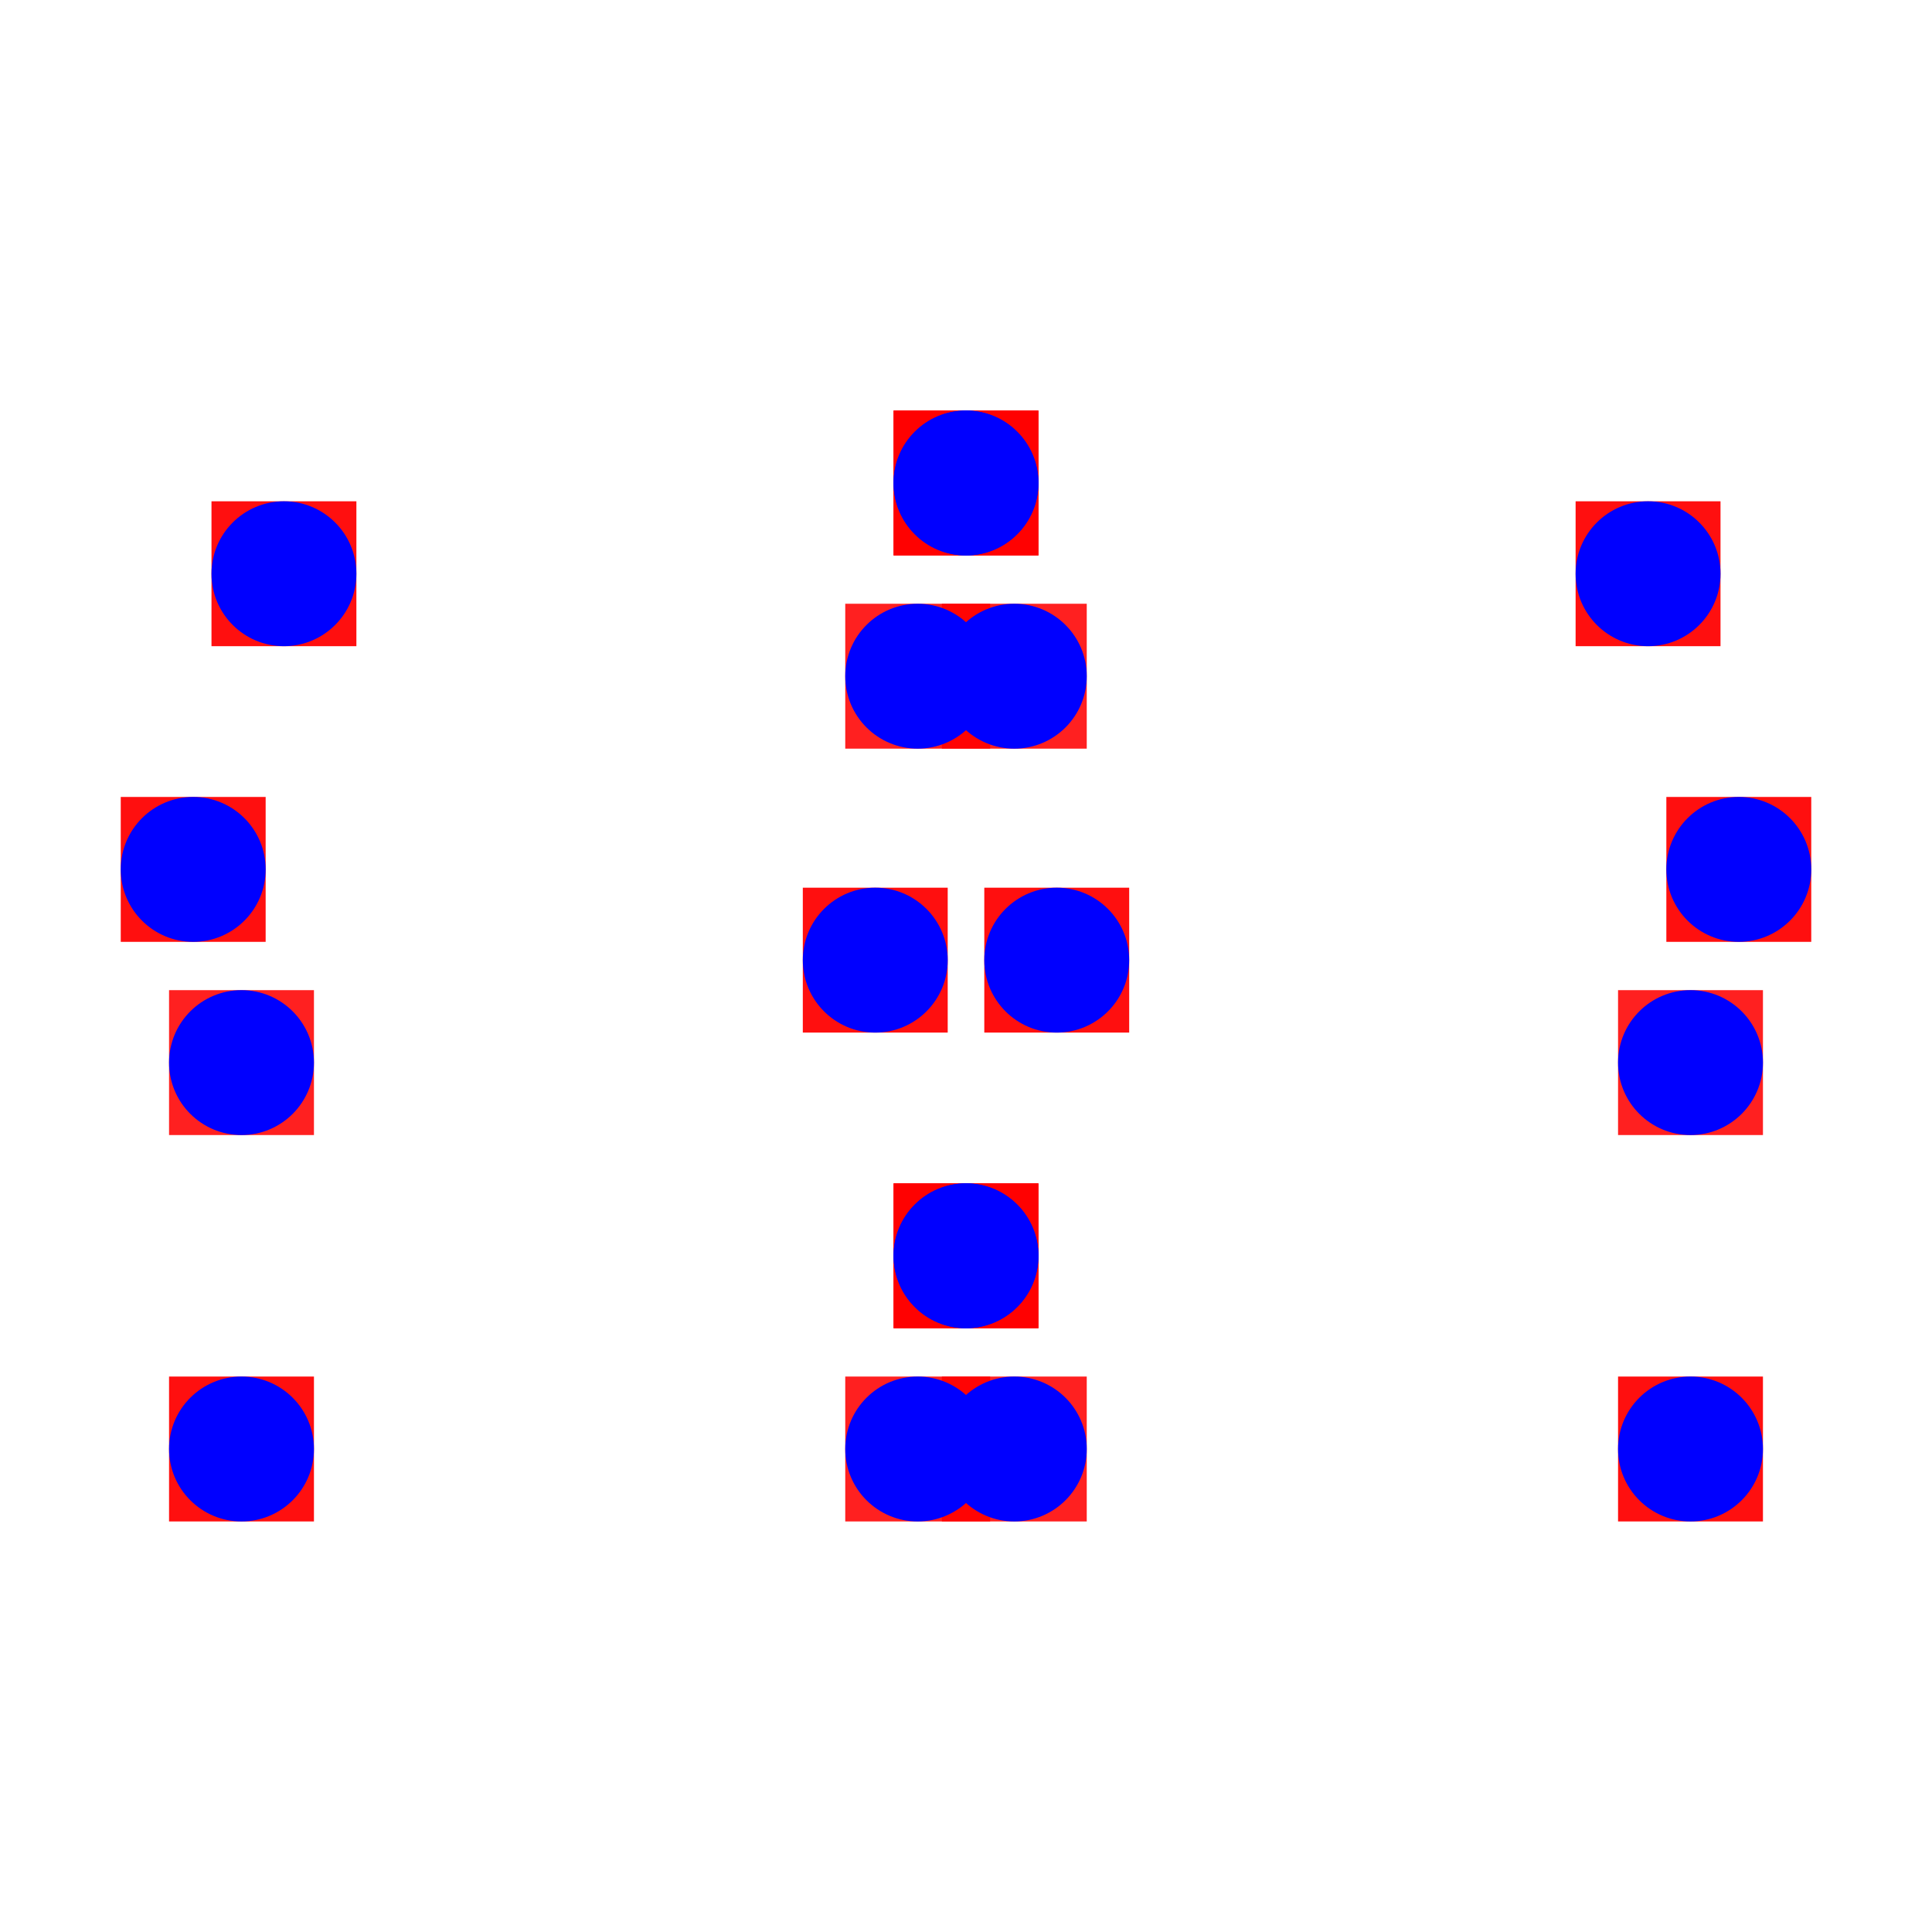
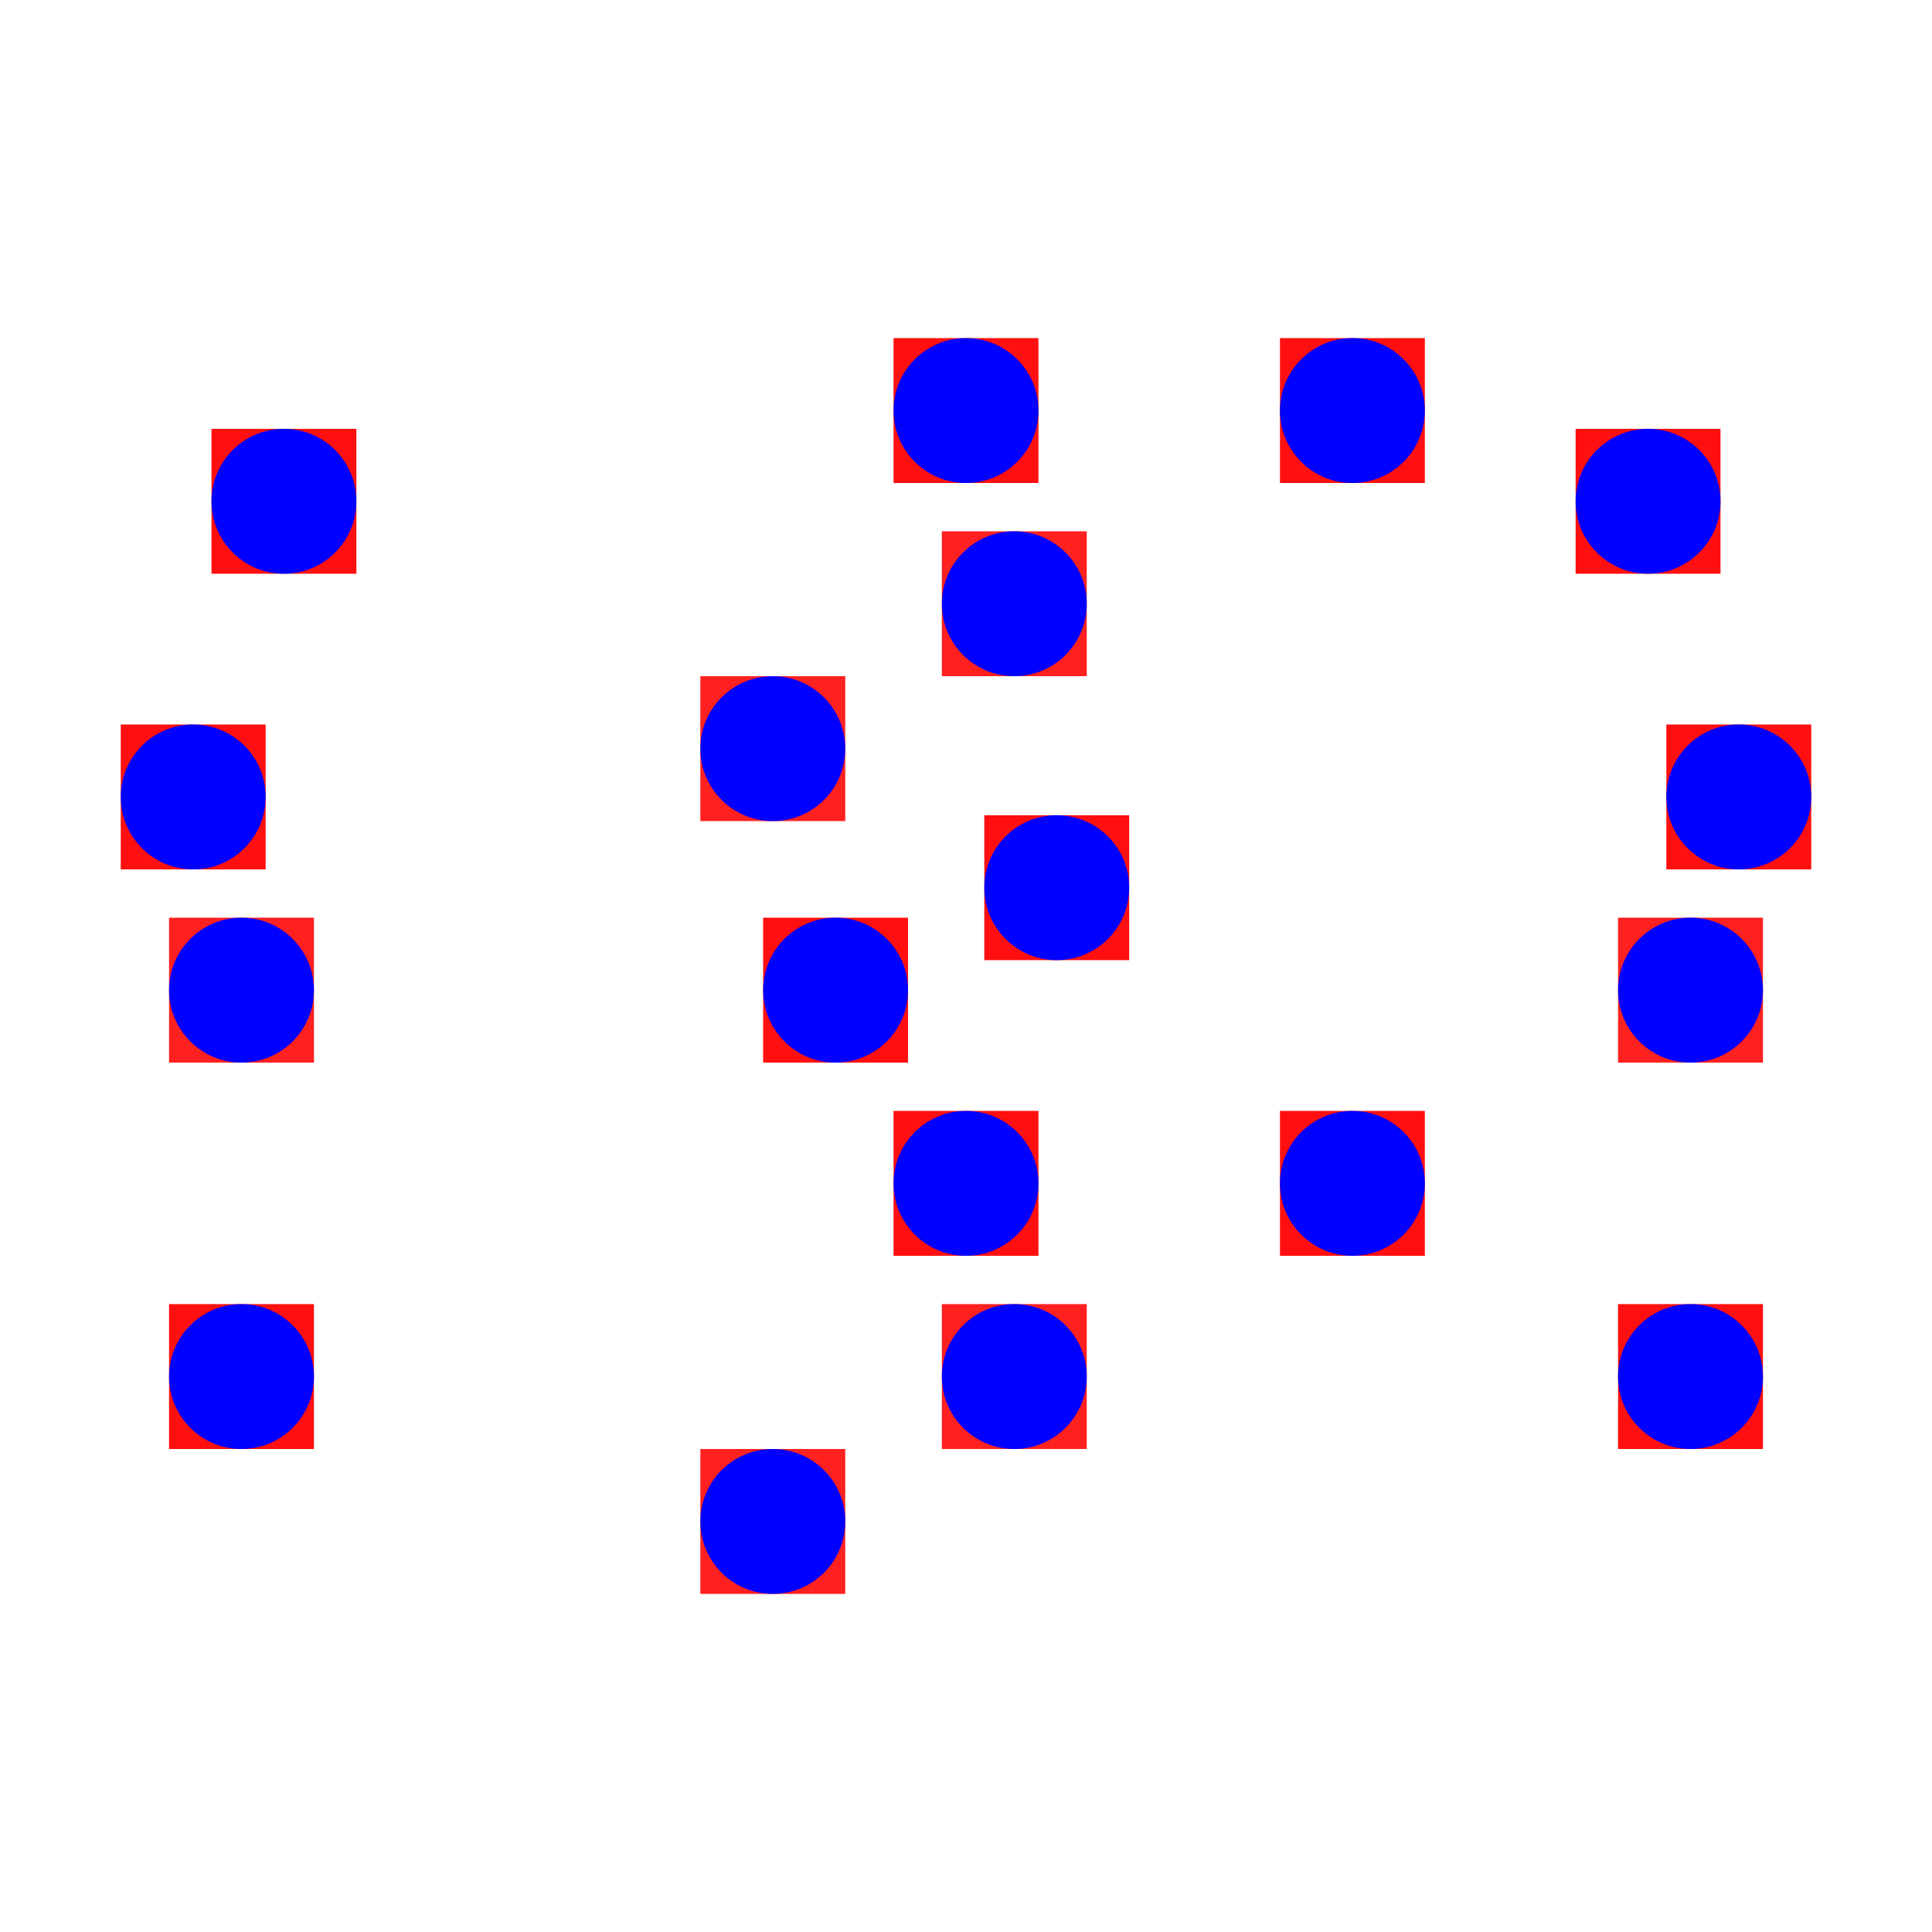
<svg xmlns="http://www.w3.org/2000/svg" width="640" height="640" viewBox="0 0 640 640">
  <rect width="100%" height="100%" fill="white" />
  <g>
-     <rect data-type="rect" data-label="inner2 inner3 inner4 bottom" data-x="-2" data-y="0.3999999999999999" x="40" y="264" width="48" height="48" fill="rgba(255,0,0,0.938)" stroke="black" stroke-width="0.006" />
+     <rect data-type="rect" data-label="inner2 inner3 inner4 bottom" data-x="-2" data-y="0.3999999999999999" x="40" y="240" width="48" height="48" fill="rgba(255,0,0,0.938)" stroke="black" stroke-width="0.006" />
  </g>
  <g>
-     <rect data-type="rect" data-label="top inner1 inner2" data-x="-1.9000000000000001" data-y="0" x="56" y="328" width="48" height="48" fill="rgba(255,0,0,0.875)" stroke="black" stroke-width="0.006" />
+     <rect data-type="rect" data-label="top inner1 inner2" data-x="-1.9000000000000001" data-y="0" x="56" y="304" width="48" height="48" fill="rgba(255,0,0,0.875)" stroke="black" stroke-width="0.006" />
  </g>
  <g>
-     <rect data-type="rect" data-label="top inner1 inner2 inner3" data-x="-1.9000000000000001" data-y="-0.8" x="56" y="456" width="48" height="48" fill="rgba(255,0,0,0.938)" stroke="black" stroke-width="0.006" />
+     <rect data-type="rect" data-label="top inner1 inner2 inner3" data-x="-1.9000000000000001" data-y="-0.8" x="56" y="432" width="48" height="48" fill="rgba(255,0,0,0.938)" stroke="black" stroke-width="0.006" />
  </g>
  <g>
-     <rect data-type="rect" data-label="top inner1 inner2 inner3" data-x="-1.8121320343559644" data-y="1.0121320343559643" x="70.059" y="166.059" width="48" height="48" fill="rgba(255,0,0,0.938)" stroke="black" stroke-width="0.006" />
+     <rect data-type="rect" data-label="top inner1 inner2 inner3" data-x="-1.8121320343559644" data-y="1.0121320343559643" x="70.059" y="142.059" width="48" height="48" fill="rgba(255,0,0,0.938)" stroke="black" stroke-width="0.006" />
  </g>
  <g>
-     <rect data-type="rect" data-label="inner2 inner3 inner4 bottom" data-x="1.2" data-y="0.3999999999999999" x="552" y="264" width="48" height="48" fill="rgba(255,0,0,0.938)" stroke="black" stroke-width="0.006" />
+     <rect data-type="rect" data-label="inner2 inner3 inner4 bottom" data-x="1.2" data-y="0.3999999999999999" x="552" y="240" width="48" height="48" fill="rgba(255,0,0,0.938)" stroke="black" stroke-width="0.006" />
  </g>
  <g>
-     <rect data-type="rect" data-label="top inner1 inner2" data-x="1.1" data-y="0" x="536" y="328" width="48" height="48" fill="rgba(255,0,0,0.875)" stroke="black" stroke-width="0.006" />
+     <rect data-type="rect" data-label="top inner1 inner2" data-x="1.1" data-y="0" x="536" y="304" width="48" height="48" fill="rgba(255,0,0,0.875)" stroke="black" stroke-width="0.006" />
  </g>
  <g>
-     <rect data-type="rect" data-label="top inner1 inner2 inner3" data-x="1.1" data-y="-0.8" x="536" y="456" width="48" height="48" fill="rgba(255,0,0,0.938)" stroke="black" stroke-width="0.006" />
+     <rect data-type="rect" data-label="top inner1 inner2 inner3" data-x="1.1" data-y="-0.8" x="536" y="432" width="48" height="48" fill="rgba(255,0,0,0.938)" stroke="black" stroke-width="0.006" />
  </g>
  <g>
-     <rect data-type="rect" data-label="top inner1 inner2 inner3" data-x="1.0121320343559643" data-y="1.0121320343559643" x="521.941" y="166.059" width="48" height="48" fill="rgba(255,0,0,0.938)" stroke="black" stroke-width="0.006" />
+     <rect data-type="rect" data-label="top inner1 inner2 inner3" data-x="1.0121320343559643" data-y="1.0121320343559643" x="521.941" y="142.059" width="48" height="48" fill="rgba(255,0,0,0.938)" stroke="black" stroke-width="0.006" />
  </g>
  <g>
-     <rect data-type="rect" data-label="inner2 inner3 inner4 bottom" data-x="-0.3999999999999999" data-y="-0.40000000000000013" x="296" y="392" width="48" height="48" fill="rgba(255,0,0,0.938)" stroke="black" stroke-width="0.006" />
+     <rect data-type="rect" data-label="inner2 inner3 inner4 bottom" data-x="-0.3999999999999999" data-y="-0.40000000000000013" x="296" y="368" width="48" height="48" fill="rgba(255,0,0,0.938)" stroke="black" stroke-width="0.006" />
  </g>
  <g>
-     <rect data-type="rect" data-label="top inner1 inner2" data-x="-0.3" data-y="-0.8" x="312" y="456" width="48" height="48" fill="rgba(255,0,0,0.875)" stroke="black" stroke-width="0.006" />
+     <rect data-type="rect" data-label="top inner1 inner2" data-x="-0.3" data-y="-0.8" x="312" y="432" width="48" height="48" fill="rgba(255,0,0,0.875)" stroke="black" stroke-width="0.006" />
  </g>
  <g>
-     <rect data-type="rect" data-label="inner2 inner3 inner4 bottom" data-x="-0.3999999999999999" data-y="1.2" x="296" y="136" width="48" height="48" fill="rgba(255,0,0,0.938)" stroke="black" stroke-width="0.006" />
+     <rect data-type="rect" data-label="inner2 inner3 inner4 bottom" data-x="-0.3999999999999999" data-y="1.2" x="296" y="112" width="48" height="48" fill="rgba(255,0,0,0.938)" stroke="black" stroke-width="0.006" />
  </g>
  <g>
-     <rect data-type="rect" data-label="top inner1 inner2" data-x="-0.3" data-y="0.8" x="312" y="200" width="48" height="48" fill="rgba(255,0,0,0.875)" stroke="black" stroke-width="0.006" />
+     <rect data-type="rect" data-label="top inner1 inner2" data-x="-0.3" data-y="0.8" x="312" y="176" width="48" height="48" fill="rgba(255,0,0,0.875)" stroke="black" stroke-width="0.006" />
  </g>
  <g>
-     <rect data-type="rect" data-label="top inner1 inner2 inner3" data-x="-0.21213203435596426" data-y="0.21213203435596426" x="326.059" y="294.059" width="48" height="48" fill="rgba(255,0,0,0.938)" stroke="black" stroke-width="0.006" />
+     <rect data-type="rect" data-label="top inner1 inner2 inner3" data-x="-0.21213203435596426" data-y="0.21213203435596426" x="326.059" y="270.059" width="48" height="48" fill="rgba(255,0,0,0.938)" stroke="black" stroke-width="0.006" />
  </g>
  <g>
-     <rect data-type="rect" data-label="inner2 inner3 inner4 bottom" data-x="-0.40000000000000013" data-y="-0.40000000000000013" x="296" y="392" width="48" height="48" fill="rgba(255,0,0,0.938)" stroke="black" stroke-width="0.006" />
+     <rect data-type="rect" data-label="inner2 inner3 inner4 bottom" data-x="0.3999999999999997" data-y="-0.40000000000000013" x="424" y="368" width="48" height="48" fill="rgba(255,0,0,0.938)" stroke="black" stroke-width="0.006" />
  </g>
  <g>
-     <rect data-type="rect" data-label="top inner1 inner2" data-x="-0.5" data-y="-0.8" x="280" y="456" width="48" height="48" fill="rgba(255,0,0,0.875)" stroke="black" stroke-width="0.006" />
+     <rect data-type="rect" data-label="top inner1 inner2" data-x="-0.8" data-y="-1.1" x="232" y="480" width="48" height="48" fill="rgba(255,0,0,0.875)" stroke="black" stroke-width="0.006" />
  </g>
  <g>
-     <rect data-type="rect" data-label="inner2 inner3 inner4 bottom" data-x="-0.40000000000000013" data-y="1.2" x="296" y="136" width="48" height="48" fill="rgba(255,0,0,0.938)" stroke="black" stroke-width="0.006" />
+     <rect data-type="rect" data-label="inner2 inner3 inner4 bottom" data-x="0.3999999999999997" data-y="1.2" x="424" y="112" width="48" height="48" fill="rgba(255,0,0,0.938)" stroke="black" stroke-width="0.006" />
  </g>
  <g>
-     <rect data-type="rect" data-label="top inner1 inner2" data-x="-0.5" data-y="0.8" x="280" y="200" width="48" height="48" fill="rgba(255,0,0,0.875)" stroke="black" stroke-width="0.006" />
+     <rect data-type="rect" data-label="top inner1 inner2" data-x="-0.8" data-y="0.5" x="232" y="224" width="48" height="48" fill="rgba(255,0,0,0.875)" stroke="black" stroke-width="0.006" />
  </g>
  <g>
-     <rect data-type="rect" data-label="top inner1 inner2 inner3" data-x="-0.5878679656440358" data-y="0.21213203435596426" x="265.941" y="294.059" width="48" height="48" fill="rgba(255,0,0,0.938)" stroke="black" stroke-width="0.006" />
+     <rect data-type="rect" data-label="top inner1 inner2 inner3" data-x="-0.6699999999999999" data-y="0" x="252.8" y="304" width="48" height="48" fill="rgba(255,0,0,0.938)" stroke="black" stroke-width="0.006" />
  </g>
-   <circle data-type="circle" data-label="" data-x="-2" data-y="0.3999999999999999" cx="64" cy="288" r="24" fill="blue" stroke="none" stroke-width="0.006" />
-   <circle data-type="circle" data-label="" data-x="-1.9000000000000001" data-y="0" cx="80" cy="352" r="24" fill="blue" stroke="none" stroke-width="0.006" />
-   <circle data-type="circle" data-label="" data-x="-1.9000000000000001" data-y="-0.8" cx="80" cy="480" r="24" fill="blue" stroke="none" stroke-width="0.006" />
-   <circle data-type="circle" data-label="" data-x="-1.8121320343559644" data-y="1.0121320343559643" cx="94.059" cy="190.059" r="24" fill="blue" stroke="none" stroke-width="0.006" />
-   <circle data-type="circle" data-label="" data-x="1.2" data-y="0.3999999999999999" cx="576" cy="288" r="24" fill="blue" stroke="none" stroke-width="0.006" />
-   <circle data-type="circle" data-label="" data-x="1.1" data-y="0" cx="560" cy="352" r="24" fill="blue" stroke="none" stroke-width="0.006" />
-   <circle data-type="circle" data-label="" data-x="1.1" data-y="-0.8" cx="560" cy="480" r="24" fill="blue" stroke="none" stroke-width="0.006" />
-   <circle data-type="circle" data-label="" data-x="1.0121320343559643" data-y="1.0121320343559643" cx="545.941" cy="190.059" r="24" fill="blue" stroke="none" stroke-width="0.006" />
-   <circle data-type="circle" data-label="" data-x="-0.3999999999999999" data-y="-0.40000000000000013" cx="320" cy="416" r="24" fill="blue" stroke="none" stroke-width="0.006" />
-   <circle data-type="circle" data-label="" data-x="-0.3" data-y="-0.8" cx="336" cy="480" r="24" fill="blue" stroke="none" stroke-width="0.006" />
-   <circle data-type="circle" data-label="" data-x="-0.3999999999999999" data-y="1.2" cx="320" cy="160" r="24" fill="blue" stroke="none" stroke-width="0.006" />
-   <circle data-type="circle" data-label="" data-x="-0.3" data-y="0.8" cx="336" cy="224" r="24" fill="blue" stroke="none" stroke-width="0.006" />
-   <circle data-type="circle" data-label="" data-x="-0.21213203435596426" data-y="0.21213203435596426" cx="350.059" cy="318.059" r="24" fill="blue" stroke="none" stroke-width="0.006" />
-   <circle data-type="circle" data-label="" data-x="-0.40000000000000013" data-y="-0.40000000000000013" cx="320" cy="416" r="24" fill="blue" stroke="none" stroke-width="0.006" />
-   <circle data-type="circle" data-label="" data-x="-0.5" data-y="-0.8" cx="304" cy="480" r="24" fill="blue" stroke="none" stroke-width="0.006" />
-   <circle data-type="circle" data-label="" data-x="-0.40000000000000013" data-y="1.2" cx="320" cy="160" r="24" fill="blue" stroke="none" stroke-width="0.006" />
-   <circle data-type="circle" data-label="" data-x="-0.5" data-y="0.8" cx="304" cy="224" r="24" fill="blue" stroke="none" stroke-width="0.006" />
-   <circle data-type="circle" data-label="" data-x="-0.5878679656440358" data-y="0.21213203435596426" cx="289.941" cy="318.059" r="24" fill="blue" stroke="none" stroke-width="0.006" />
+   <circle data-type="circle" data-label="" data-x="-2" data-y="0.3999999999999999" cx="64" cy="264" r="24" fill="blue" stroke="none" stroke-width="0.006" />
+   <circle data-type="circle" data-label="" data-x="-1.9000000000000001" data-y="0" cx="80" cy="328" r="24" fill="blue" stroke="none" stroke-width="0.006" />
+   <circle data-type="circle" data-label="" data-x="-1.9000000000000001" data-y="-0.8" cx="80" cy="456" r="24" fill="blue" stroke="none" stroke-width="0.006" />
+   <circle data-type="circle" data-label="" data-x="-1.8121320343559644" data-y="1.0121320343559643" cx="94.059" cy="166.059" r="24" fill="blue" stroke="none" stroke-width="0.006" />
+   <circle data-type="circle" data-label="" data-x="1.2" data-y="0.3999999999999999" cx="576" cy="264" r="24" fill="blue" stroke="none" stroke-width="0.006" />
+   <circle data-type="circle" data-label="" data-x="1.1" data-y="0" cx="560" cy="328" r="24" fill="blue" stroke="none" stroke-width="0.006" />
+   <circle data-type="circle" data-label="" data-x="1.1" data-y="-0.8" cx="560" cy="456" r="24" fill="blue" stroke="none" stroke-width="0.006" />
+   <circle data-type="circle" data-label="" data-x="1.0121320343559643" data-y="1.0121320343559643" cx="545.941" cy="166.059" r="24" fill="blue" stroke="none" stroke-width="0.006" />
+   <circle data-type="circle" data-label="" data-x="-0.3999999999999999" data-y="-0.40000000000000013" cx="320" cy="392" r="24" fill="blue" stroke="none" stroke-width="0.006" />
+   <circle data-type="circle" data-label="" data-x="-0.3" data-y="-0.8" cx="336" cy="456" r="24" fill="blue" stroke="none" stroke-width="0.006" />
+   <circle data-type="circle" data-label="" data-x="-0.3999999999999999" data-y="1.2" cx="320" cy="136" r="24" fill="blue" stroke="none" stroke-width="0.006" />
+   <circle data-type="circle" data-label="" data-x="-0.3" data-y="0.8" cx="336" cy="200" r="24" fill="blue" stroke="none" stroke-width="0.006" />
+   <circle data-type="circle" data-label="" data-x="-0.21213203435596426" data-y="0.21213203435596426" cx="350.059" cy="294.059" r="24" fill="blue" stroke="none" stroke-width="0.006" />
+   <circle data-type="circle" data-label="" data-x="0.3999999999999997" data-y="-0.40000000000000013" cx="448" cy="392" r="24" fill="blue" stroke="none" stroke-width="0.006" />
+   <circle data-type="circle" data-label="" data-x="-0.8" data-y="-1.1" cx="256" cy="504" r="24" fill="blue" stroke="none" stroke-width="0.006" />
+   <circle data-type="circle" data-label="" data-x="0.3999999999999997" data-y="1.2" cx="448" cy="136" r="24" fill="blue" stroke="none" stroke-width="0.006" />
+   <circle data-type="circle" data-label="" data-x="-0.8" data-y="0.5" cx="256" cy="248" r="24" fill="blue" stroke="none" stroke-width="0.006" />
+   <circle data-type="circle" data-label="" data-x="-0.6699999999999999" data-y="0" cx="276.8" cy="328" r="24" fill="blue" stroke="none" stroke-width="0.006" />
  <g id="crosshair" style="display: none">
    <line id="crosshair-h" y1="0" y2="640" stroke="#666" stroke-width="0.5" />
    <line id="crosshair-v" x1="0" x2="640" stroke="#666" stroke-width="0.5" />
    <text id="coordinates" font-family="monospace" font-size="12" fill="#666" />
  </g>
</svg>
